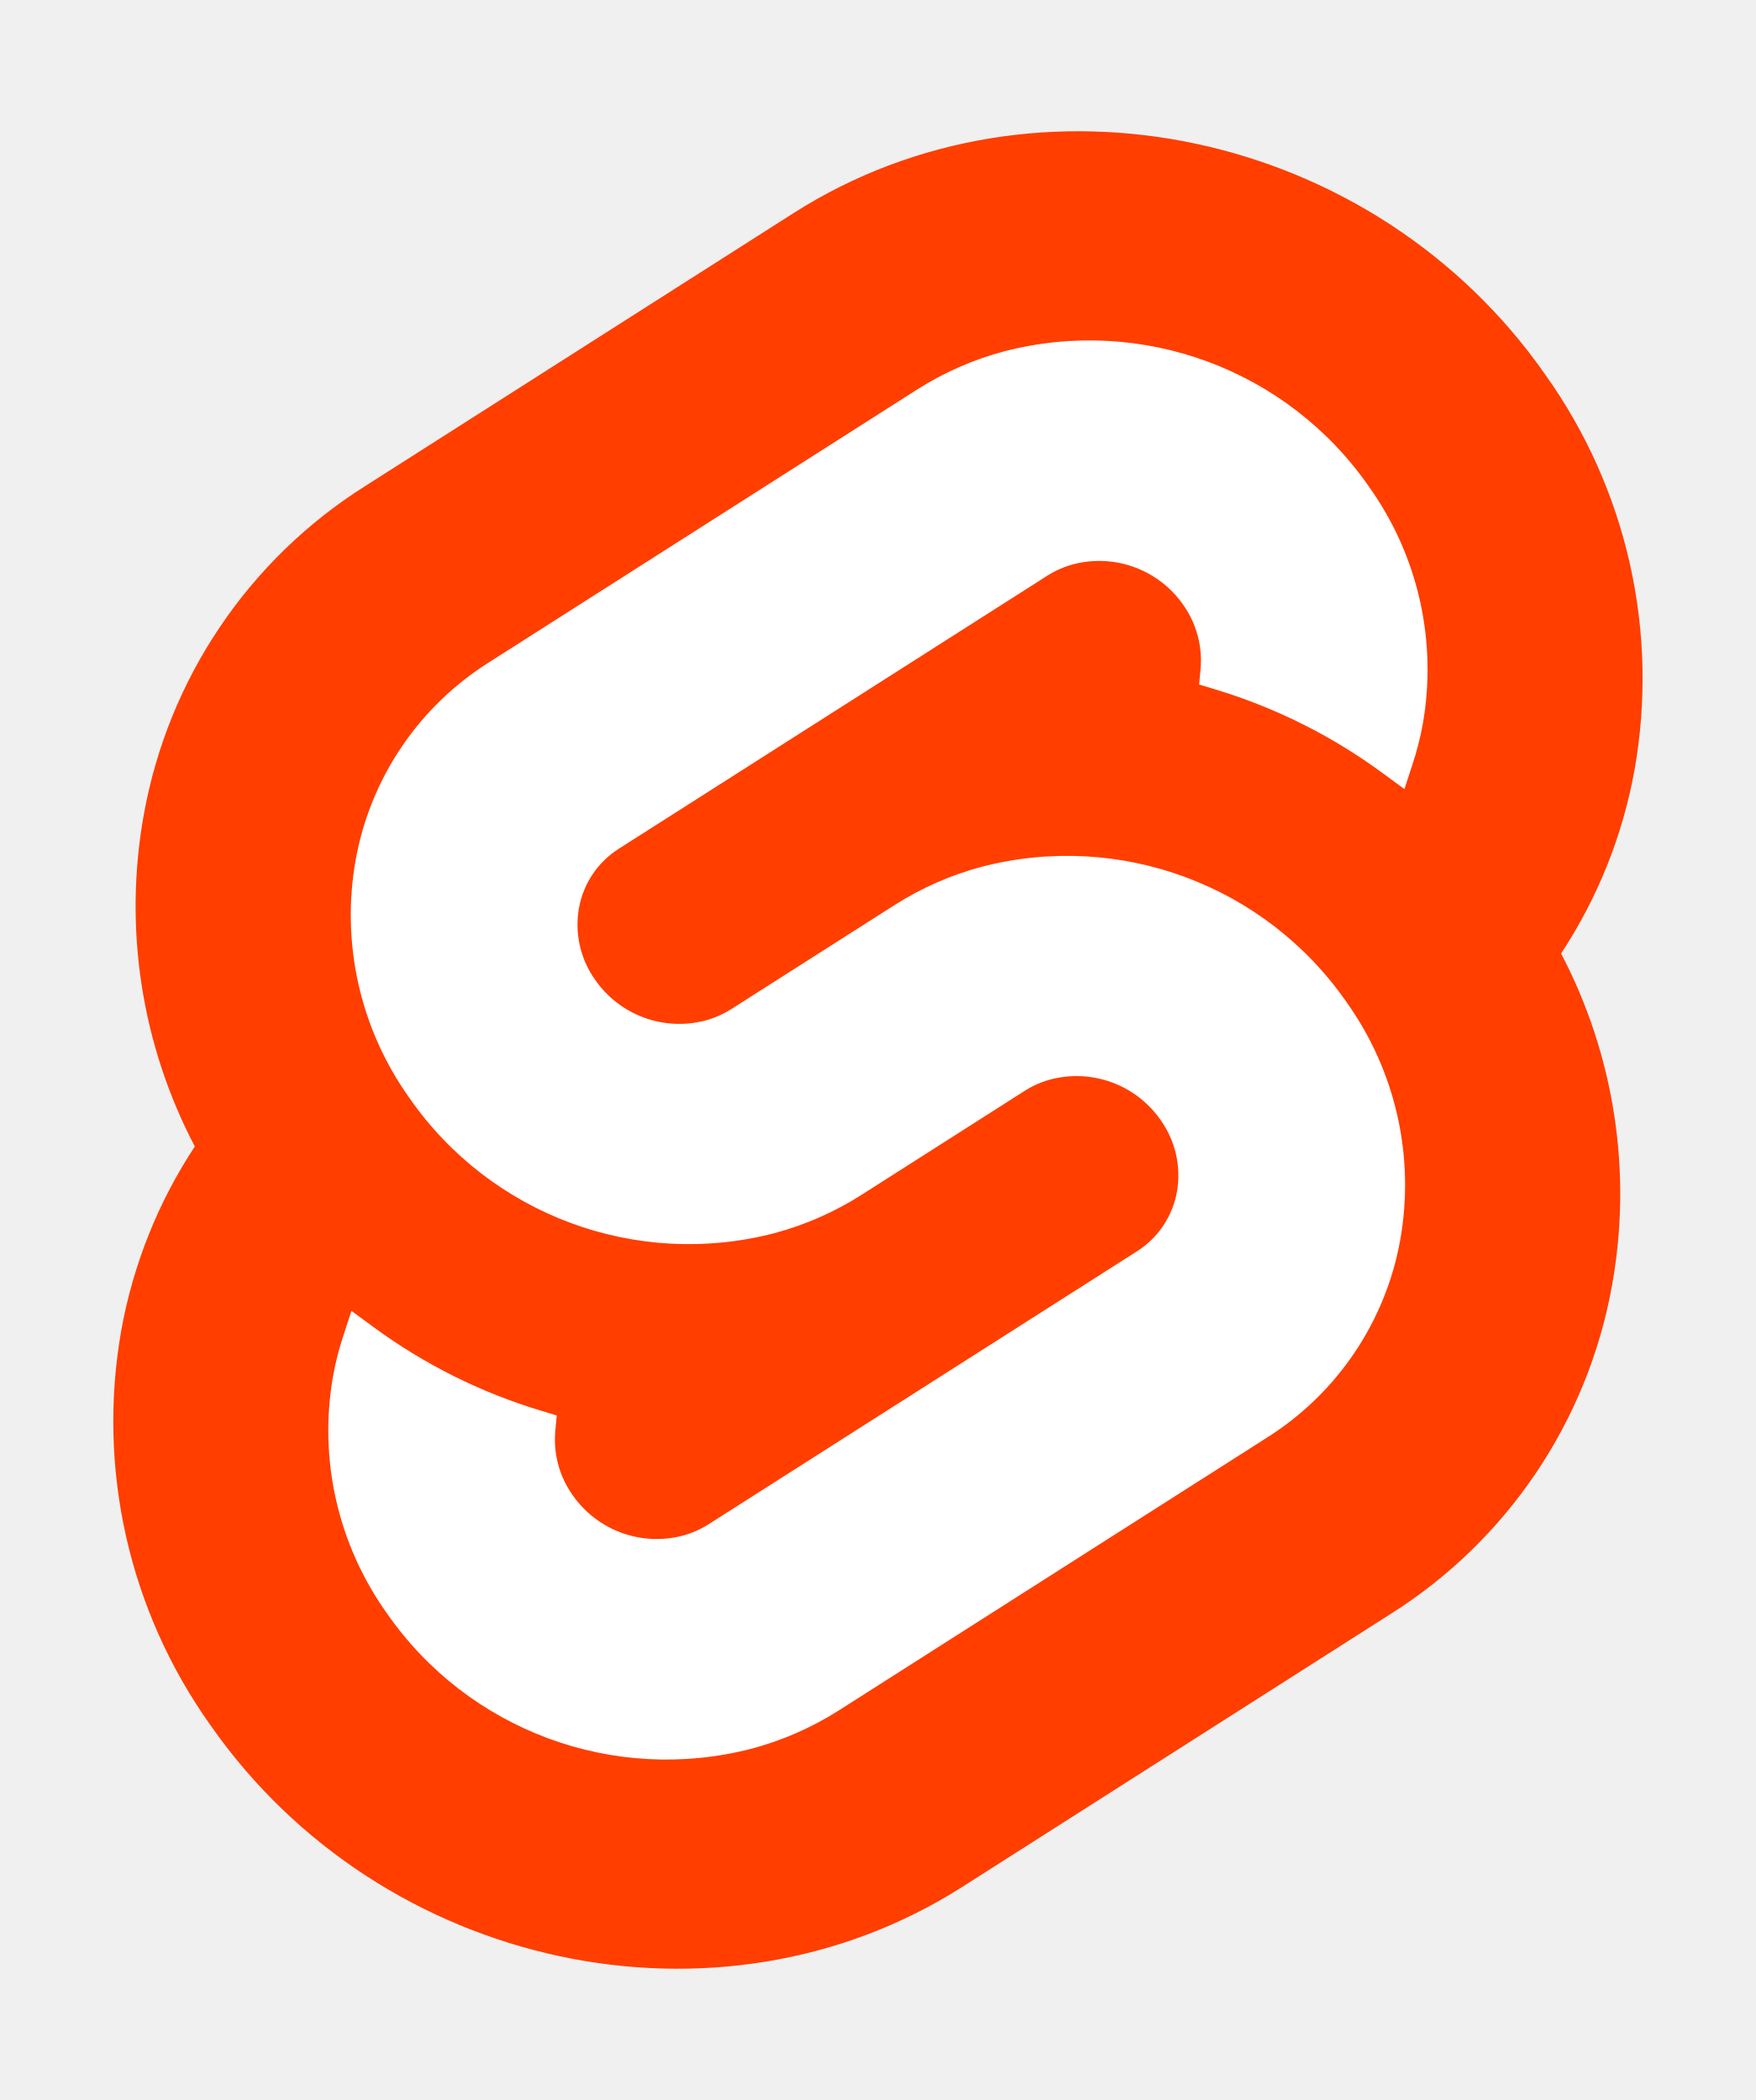
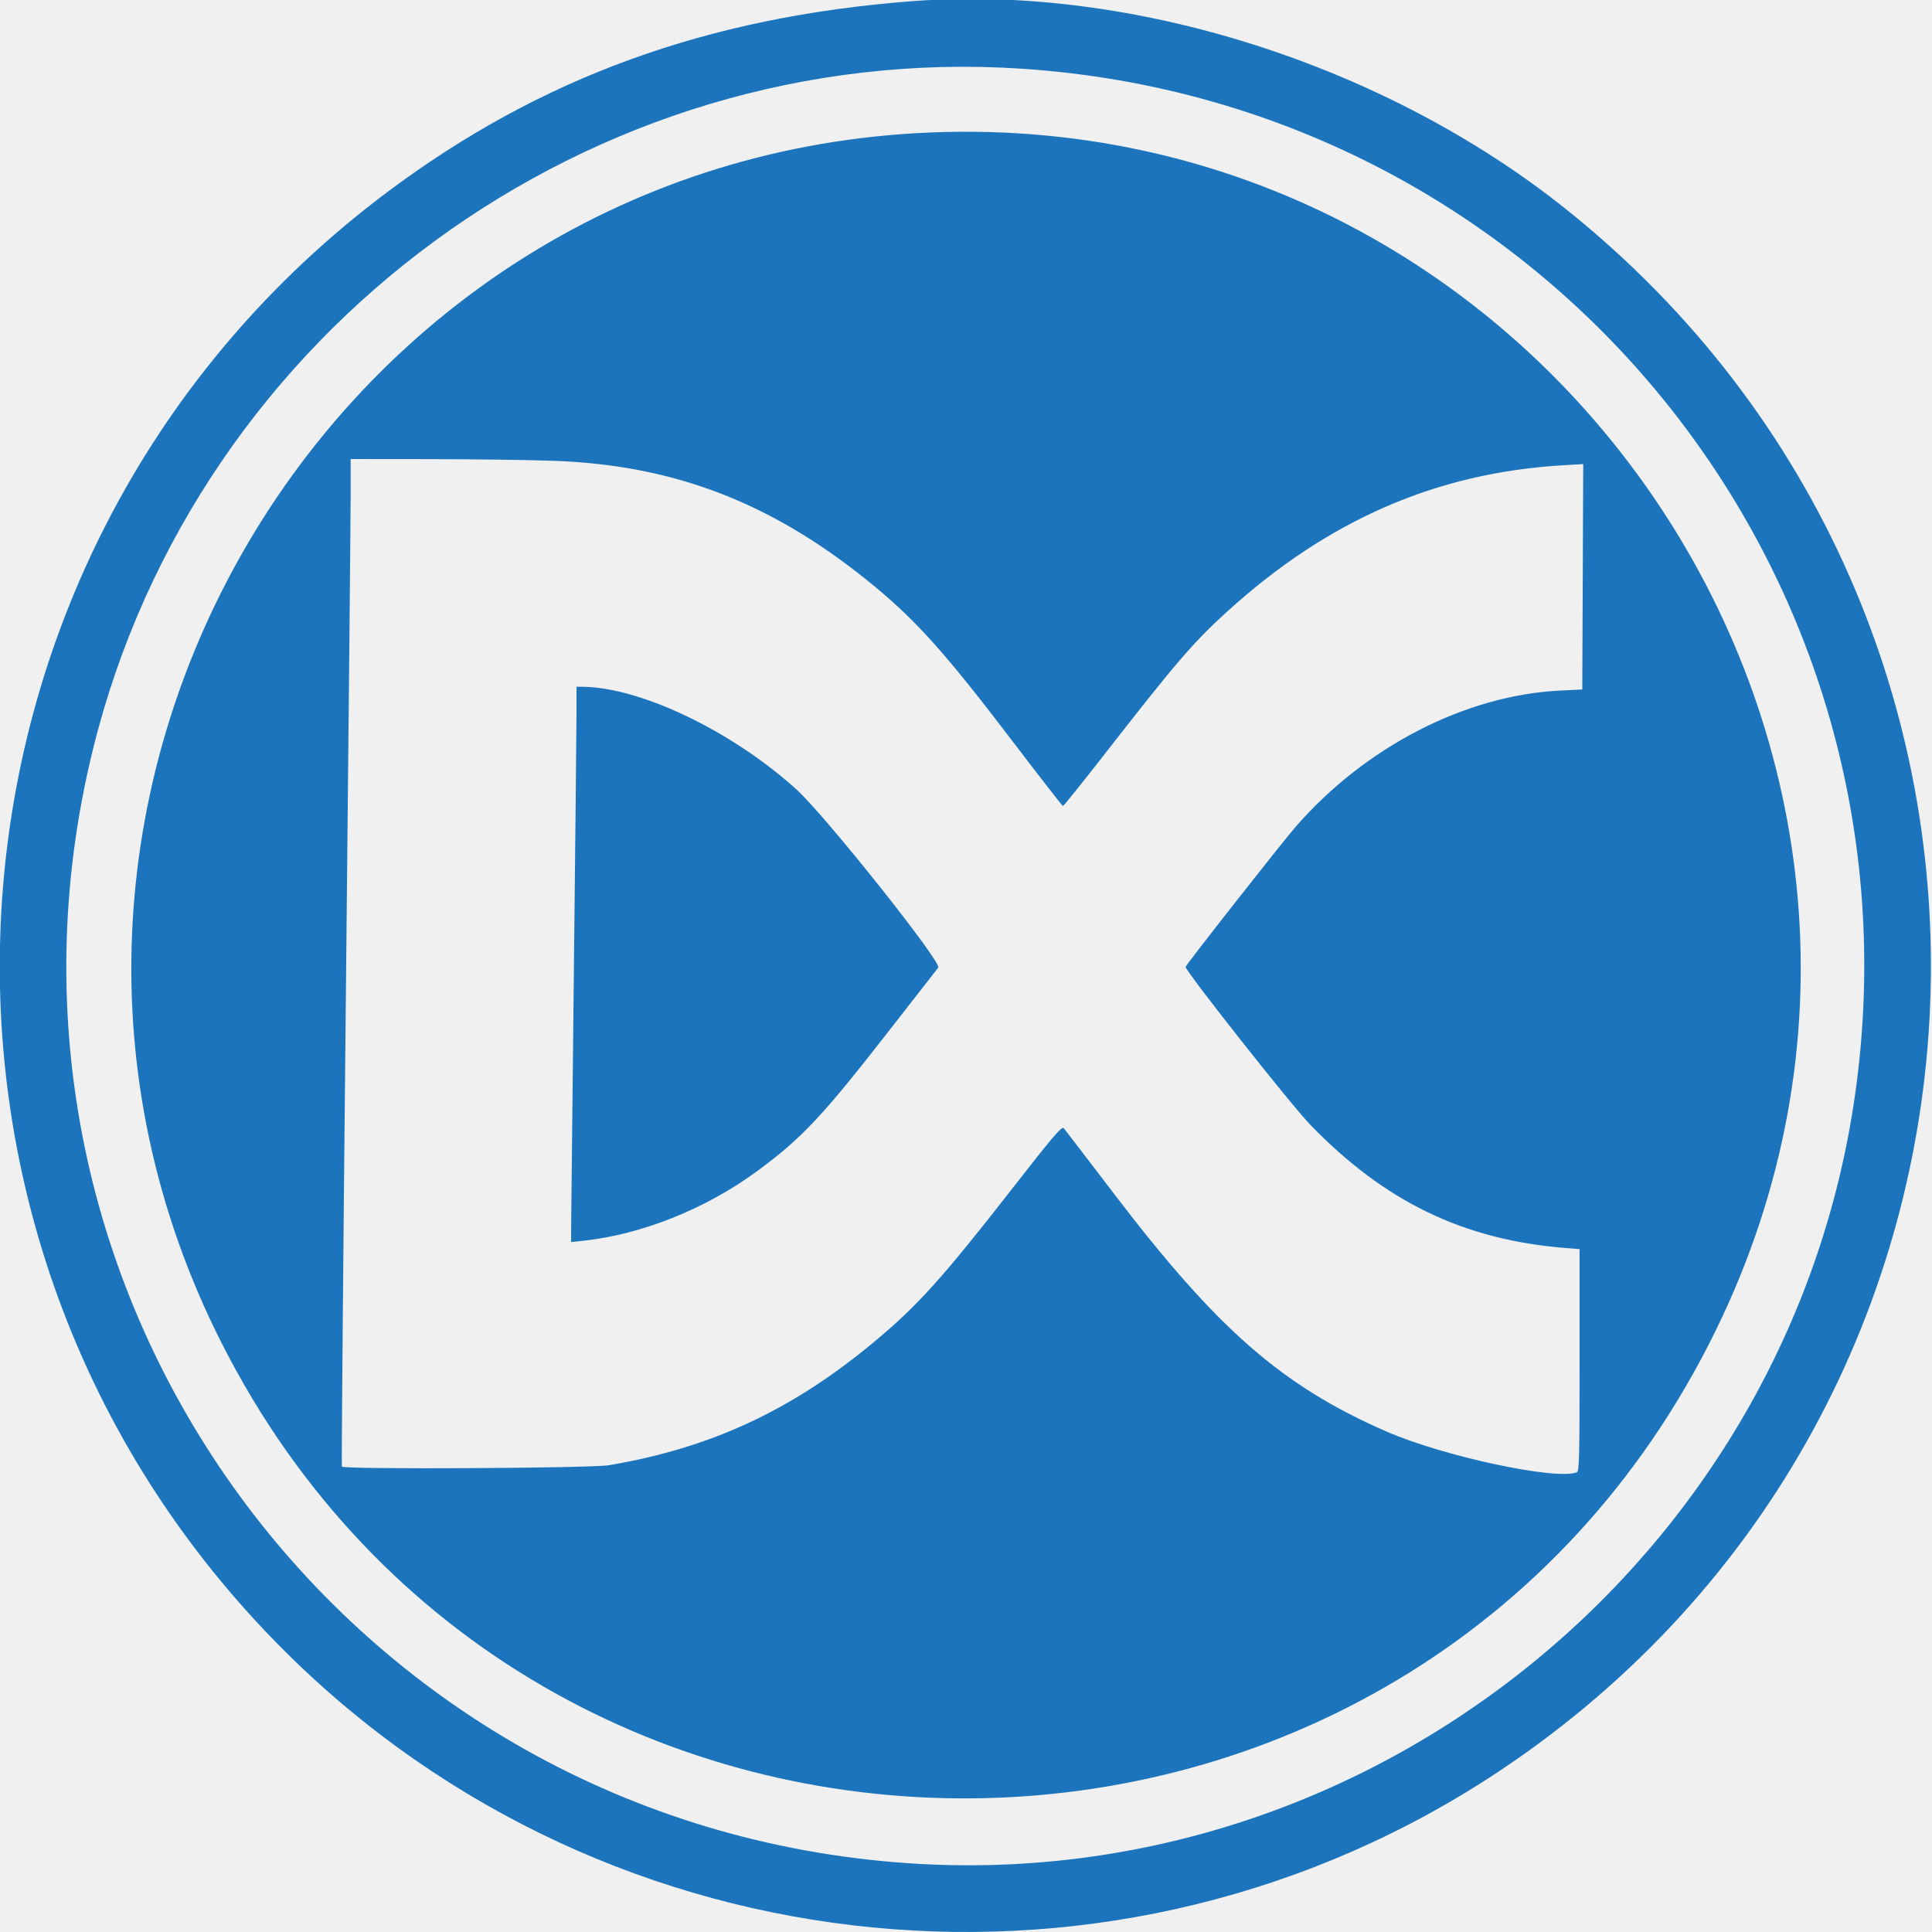
- <svg xmlns="http://www.w3.org/2000/svg" width="107" height="128" viewBox="0 0 107 128">
-   <path d="M94.157 22.819c-10.4-14.885-30.94-19.297-45.792-9.835L22.282 29.608A29.92 29.92 0 0 0 8.764 49.65a31.5 31.5 0 0 0 3.108 20.231 30 30 0 0 0-4.477 11.183 31.9 31.9 0 0 0 5.448 24.116c10.402 14.887 30.942 19.297 45.791 9.835l26.083-16.624A29.92 29.92 0 0 0 98.235 78.35a31.53 31.53 0 0 0-3.105-20.232 30 30 0 0 0 4.474-11.182 31.88 31.88 0 0 0-5.447-24.116" style="fill:#ff3e00" />
-   <path d="M45.817 106.582a20.72 20.72 0 0 1-22.237-8.243 19.17 19.17 0 0 1-3.277-14.503 18 18 0 0 1 .624-2.435l.49-1.498 1.337.981a33.6 33.6 0 0 0 10.203 5.098l.97.294-.09.968a5.85 5.85 0 0 0 1.052 3.878 6.24 6.24 0 0 0 6.695 2.485 5.8 5.8 0 0 0 1.603-.704L69.27 76.28a5.43 5.43 0 0 0 2.45-3.631 5.8 5.8 0 0 0-.987-4.371 6.24 6.24 0 0 0-6.698-2.487 5.7 5.7 0 0 0-1.6.704l-9.953 6.345a19 19 0 0 1-5.296 2.326 20.72 20.72 0 0 1-22.237-8.243 19.17 19.17 0 0 1-3.277-14.502 17.99 17.99 0 0 1 8.13-12.052l26.081-16.623a19 19 0 0 1 5.3-2.329 20.72 20.72 0 0 1 22.237 8.243 19.17 19.17 0 0 1 3.277 14.503 18 18 0 0 1-.624 2.435l-.49 1.498-1.337-.98a33.6 33.6 0 0 0-10.203-5.1l-.97-.294.09-.968a5.86 5.86 0 0 0-1.052-3.878 6.24 6.24 0 0 0-6.696-2.485 5.8 5.8 0 0 0-1.602.704L37.73 51.72a5.42 5.42 0 0 0-2.449 3.63 5.79 5.79 0 0 0 .986 4.372 6.24 6.24 0 0 0 6.698 2.486 5.8 5.8 0 0 0 1.602-.704l9.952-6.342a19 19 0 0 1 5.295-2.328 20.72 20.72 0 0 1 22.237 8.242 19.17 19.17 0 0 1 3.277 14.503 18 18 0 0 1-8.13 12.053l-26.081 16.622a19 19 0 0 1-5.3 2.328" style="fill:#fff" />
+ <svg xmlns="http://www.w3.org/2000/svg" version="1.1" width="400" height="400">
+   <path d="M188.962 0.235 C 146.364 3.488,111.926 16.007,80.168 39.784 C -17.649 113.019,-27.601 255.826,59.106 342.002 C 126.318 408.802,231.808 419.115,310.571 366.585 C 423.555 291.232,430.441 128.226,324.228 43.308 C 286.867 13.438,234.489 -3.241,188.962 0.235 M211.600 14.228 C 320.393 21.432,399.426 118.801,384.065 226.706 C 370.462 322.265,284.226 392.278,188.150 385.767 C 71.895 377.887,-8.637 267.819,19.287 154.971 C 40.766 68.170,122.531 8.330,211.600 14.228 M189.710 27.571 C 66.157 34.621,-10.120 167.420,45.859 278.017 C 110.069 404.874,292.397 403.467,355.145 275.630 C 413.027 157.707,321.232 20.066,189.710 27.571 M114.687 95.408 C 139.241 96.285,159.196 103.857,179.221 119.896 C 189.292 127.962,195.255 134.562,210.103 154.078 C 215.454 161.110,219.943 166.869,220.079 166.875 C 220.216 166.880,224.164 161.960,228.855 155.940 C 243.455 137.201,247.031 133.037,253.913 126.763 C 274.787 107.733,297.345 97.878,323.576 96.331 L 327.789 96.082 327.692 119.416 L 327.596 142.750 322.919 142.981 C 303.354 143.947,282.576 154.674,268.206 171.228 C 265.301 174.573,245.462 199.835,245.464 200.186 C 245.467 201.107,267.365 228.833,271.281 232.875 C 286.748 248.839,302.994 256.682,324.135 258.389 L 327.035 258.623 327.035 281.615 C 327.035 302.175,326.972 304.631,326.446 304.833 C 322.087 306.506,298.683 301.475,286.967 296.346 C 265.374 286.894,252.045 275.236,230.498 246.960 C 225.088 239.860,220.455 233.825,220.201 233.550 C 219.826 233.144,217.861 235.459,209.721 245.898 C 195.058 264.701,189.982 270.336,180.927 277.866 C 163.929 292.001,147.218 299.769,126.099 303.355 C 122.382 303.986,71.389 304.255,70.781 303.646 C 70.687 303.552,71.060 259.651,71.611 206.088 C 72.161 152.524,72.607 105.627,72.601 101.871 L 72.591 95.042 88.962 95.058 C 97.965 95.067,109.542 95.224,114.687 95.408 M119.355 147.895 C 119.350 151.034,119.102 175.407,118.803 202.058 C 118.503 228.709,118.255 252.010,118.250 253.837 L 118.241 257.159 120.580 256.911 C 132.858 255.610,146.150 250.293,156.849 242.403 C 166.038 235.628,170.190 231.206,184.013 213.473 C 189.468 206.474,194.076 200.562,194.253 200.335 C 195.075 199.281,170.797 168.779,164.869 163.419 C 151.430 151.266,132.427 142.195,120.393 142.189 L 119.364 142.189 119.355 147.895 " stroke="none" fill="#1C75BC" fill-rule="evenodd" />
+   <style>
+     @media (prefers-color-scheme: dark) {
+       :root {
+         filter: brightness(1.8);
+       }
+     }
+   </style>
</svg>
